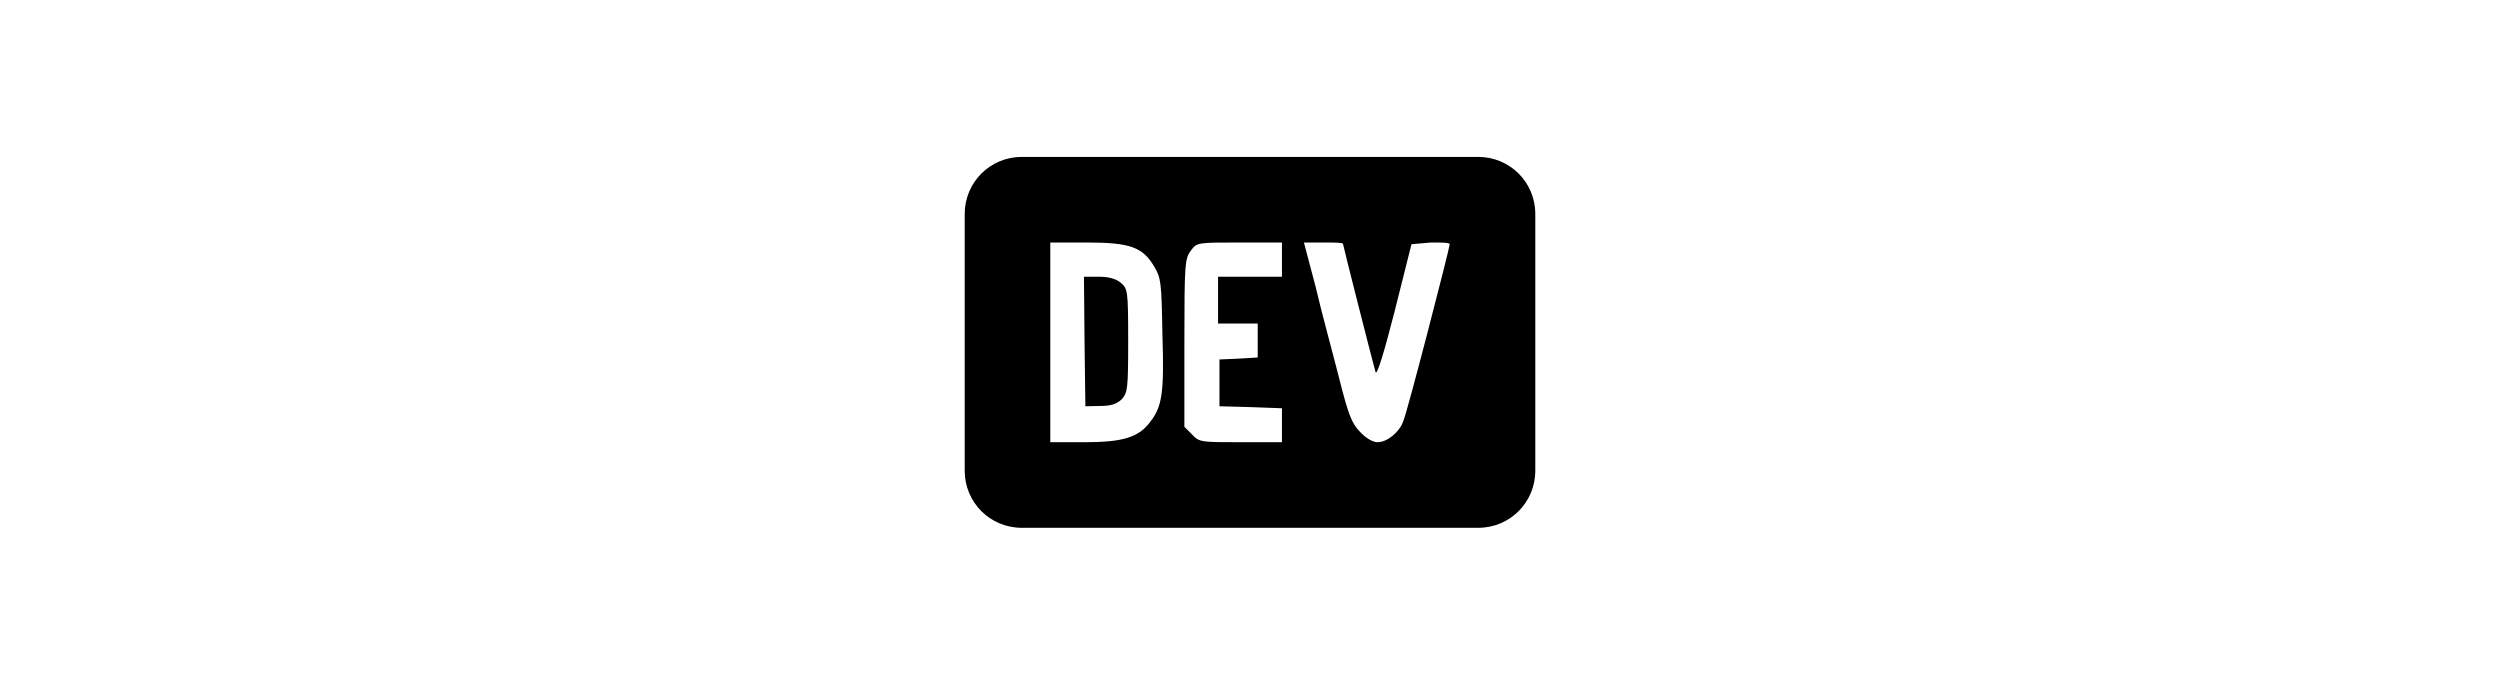
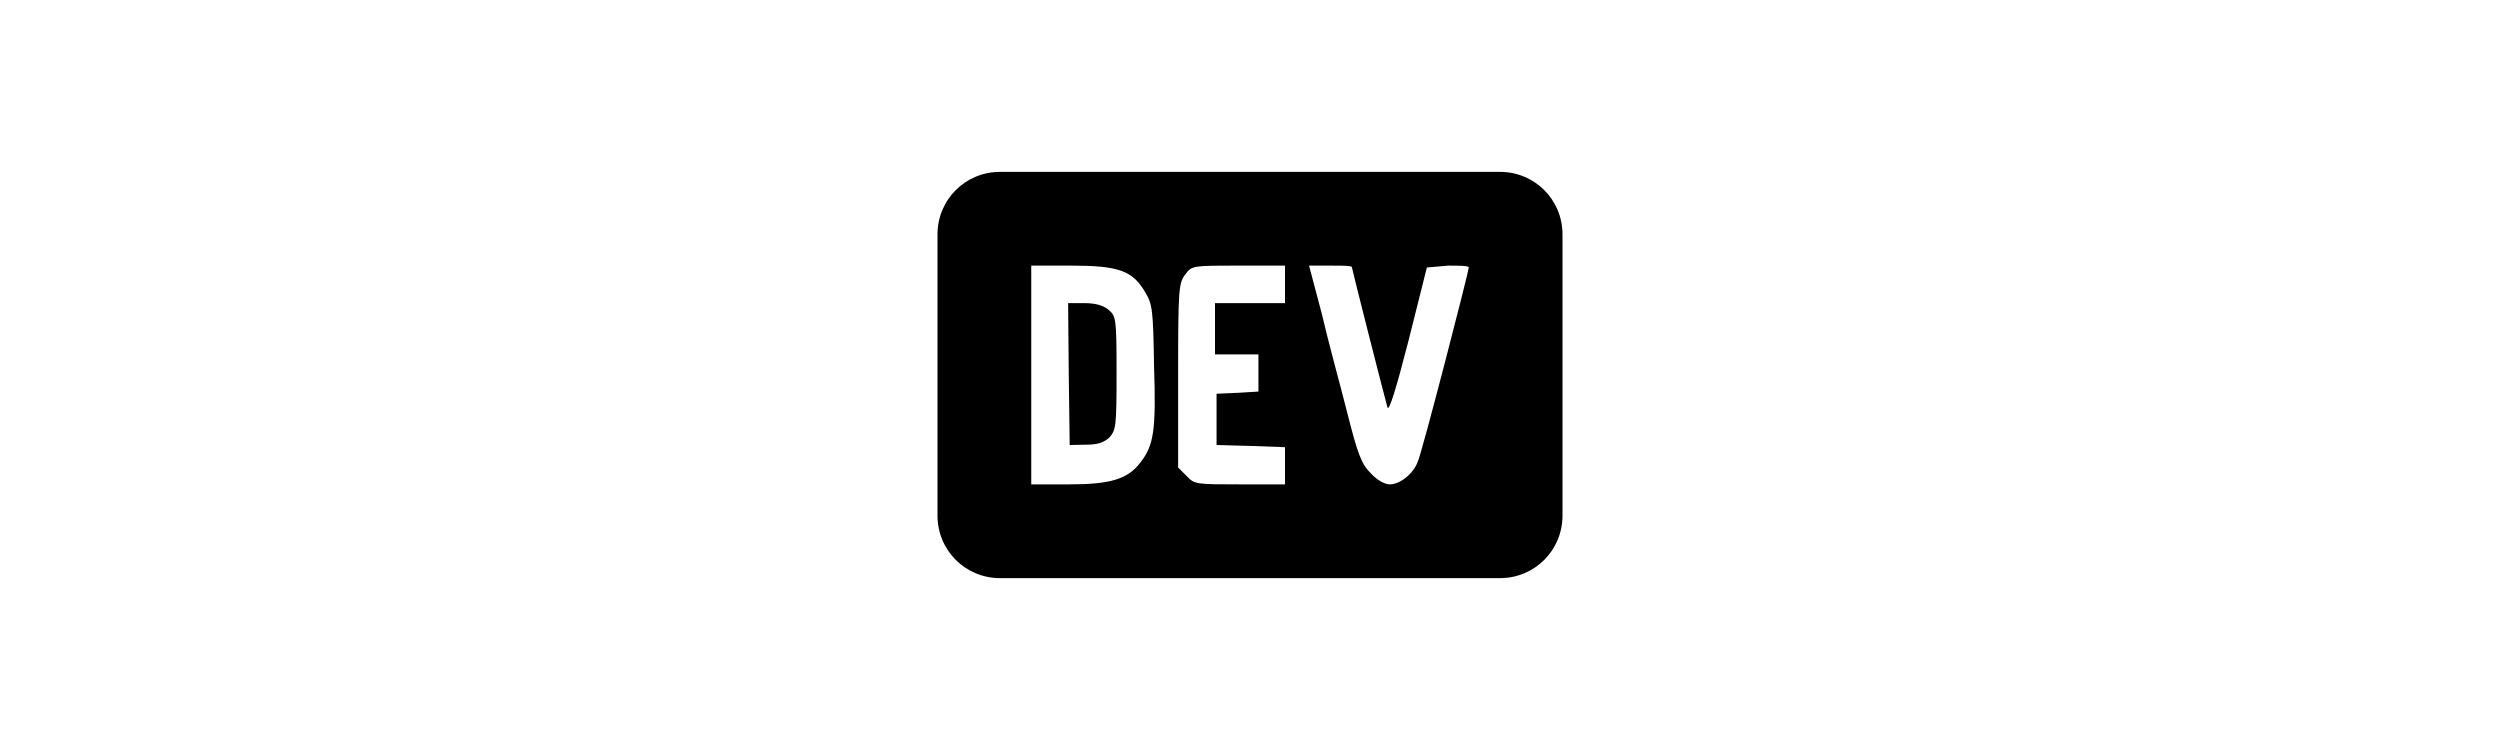
- <svg xmlns="http://www.w3.org/2000/svg" version="1.1" id="mdi-dev-to" width="157" height="43" viewBox="0 0 24 24">
+ <svg xmlns="http://www.w3.org/2000/svg" version="1.1" id="mdi-dev-to" width="300" height="90" viewBox="0 0 24 24">
  <path d="M7.73 11.93C7.73 13.65 7.71 13.76 7.5 14C7.31 14.17 7.12 14.23 6.74 14.23L6.23 14.24L6.2 11.97L6.18 9.7H6.7C7.05 9.7 7.3 9.77 7.47 9.91C7.71 10.12 7.73 10.16 7.73 11.93M22 7.5V16.5C22 17.61 21.11 18.5 20 18.5H4C2.89 18.5 2 17.61 2 16.5V7.5C2 6.39 2.89 5.5 4 5.5H20C21.11 5.5 22 6.39 22 7.5M8.93 11.73C8.9 9.89 8.88 9.74 8.64 9.34C8.24 8.66 7.79 8.5 6.28 8.5H5V15.5H6.21C7.54 15.5 8.1 15.33 8.5 14.79C8.91 14.26 9 13.81 8.93 11.73M13.12 8.5H11.64C10.15 8.5 10.14 8.5 9.93 8.78S9.7 9.21 9.7 12V14.96L9.97 15.23C10.22 15.5 10.28 15.5 11.68 15.5H13.12V14.31L12.03 14.27L10.93 14.24V12.6L11.61 12.57L12.27 12.53V11.34H10.88V9.7H13.12V8.5M19 8.56C19 8.5 18.7 8.5 18.34 8.5L17.66 8.56L17.07 10.91C16.69 12.39 16.45 13.18 16.4 13.04C16.32 12.77 15.26 8.6 15.26 8.55C15.26 8.5 14.95 8.5 14.58 8.5H13.89L14.3 10.05C14.5 10.92 14.89 12.33 15.11 13.2C15.45 14.55 15.57 14.85 15.86 15.14C16.06 15.36 16.31 15.5 16.47 15.5C16.8 15.5 17.23 15.16 17.37 14.77C17.5 14.5 19 8.69 19 8.56Z" />
</svg>
